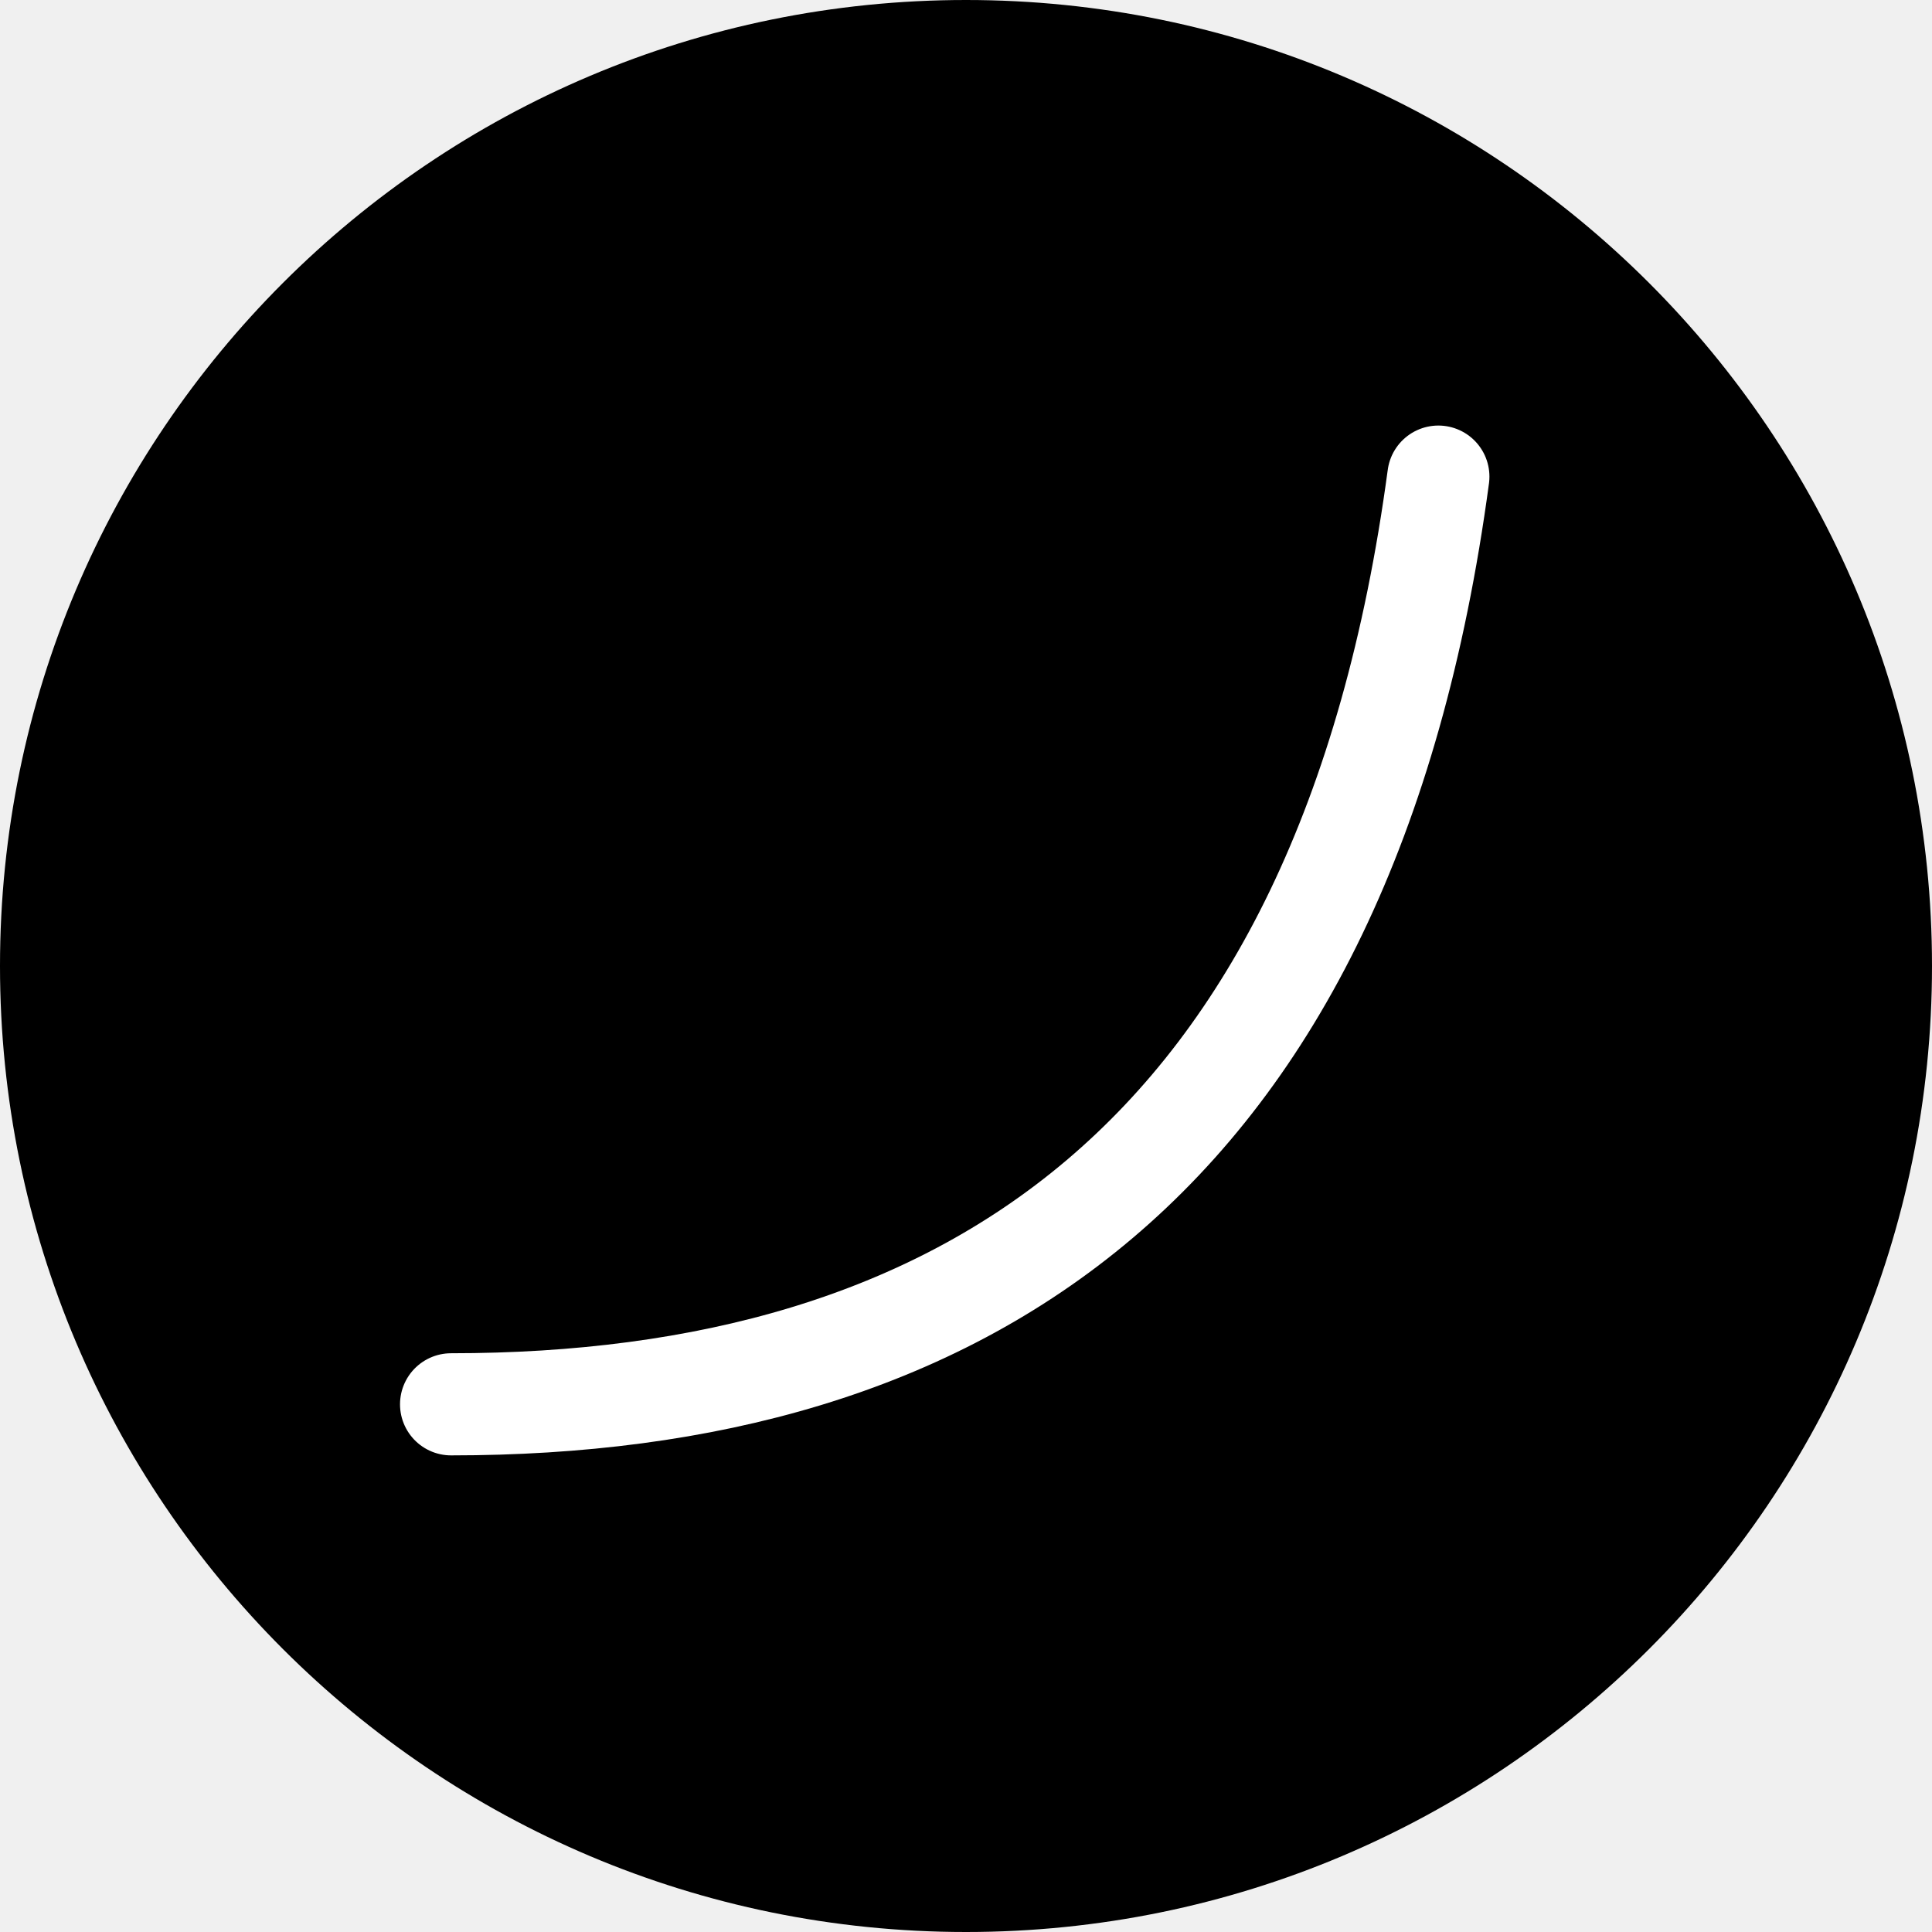
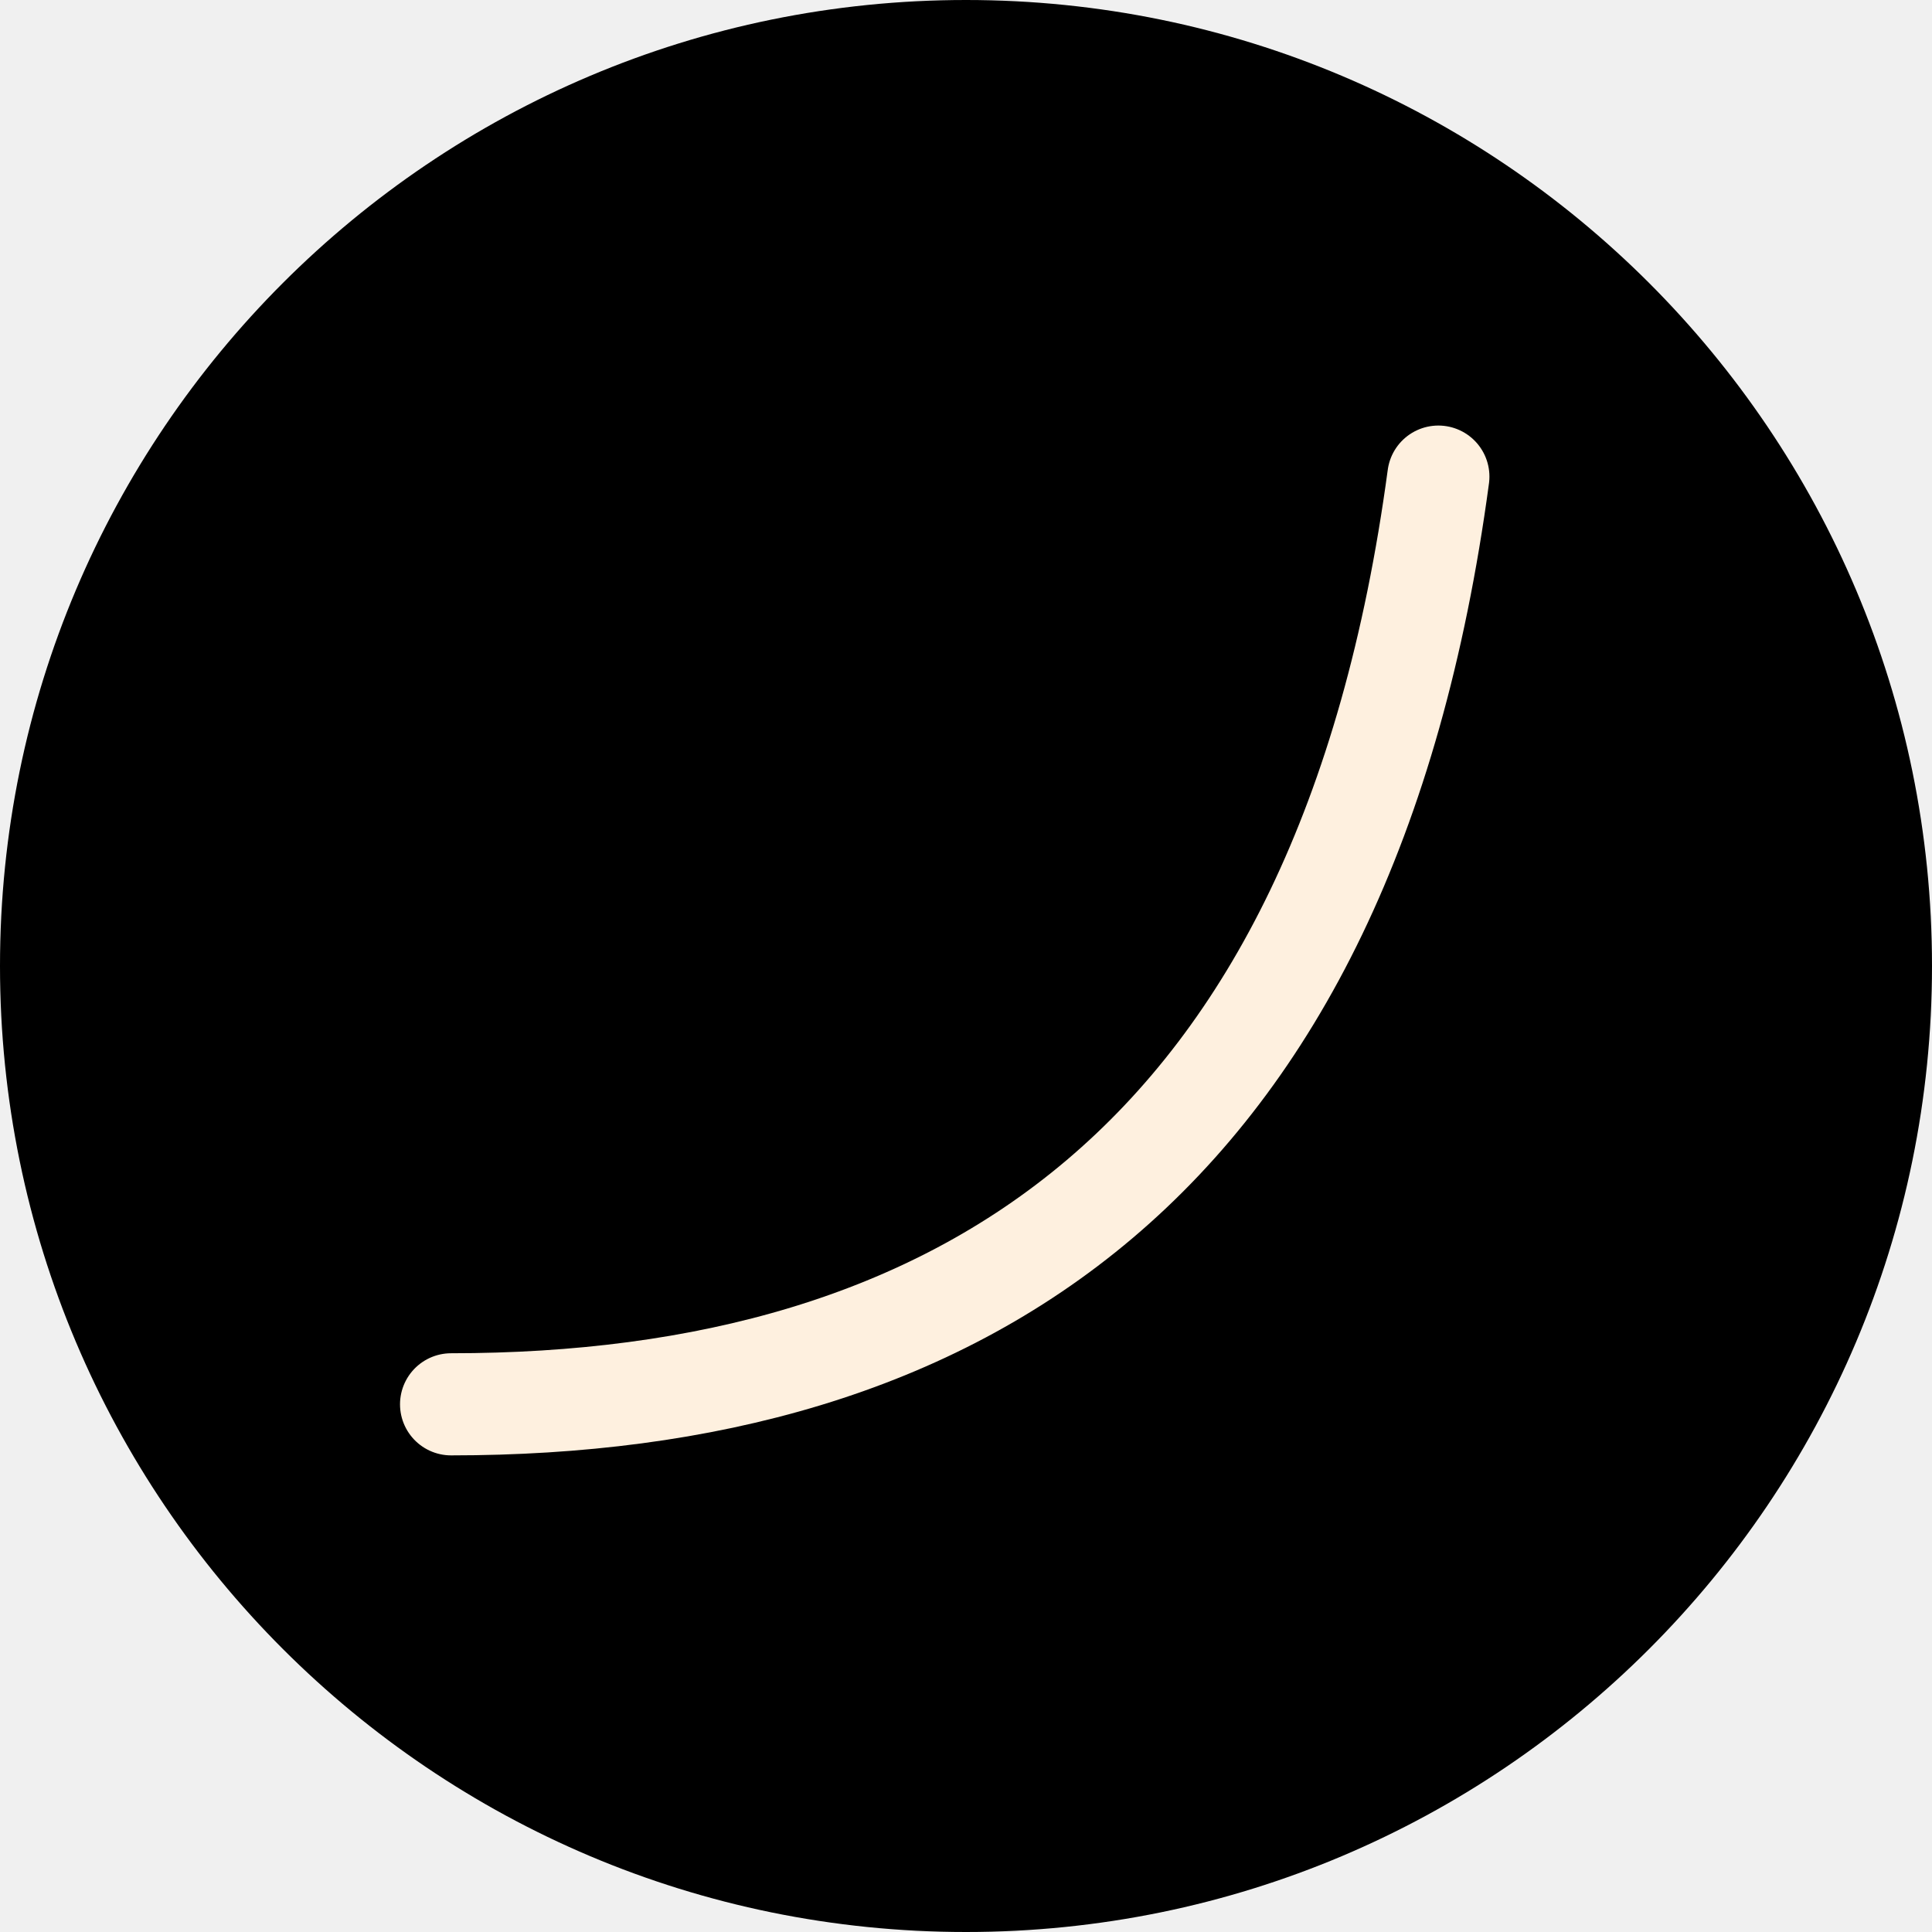
<svg xmlns="http://www.w3.org/2000/svg" width="227" height="227" viewBox="0 0 227 227" fill="none">
  <circle cx="113.5" cy="113.5" r="113.5" fill="black" />
-   <path d="M53 165C112.487 165 158.094 137 169 56" stroke="white" stroke-width="12" stroke-linecap="round" />
+   <path d="M53 165C112.487 165 158.094 137 169 56" stroke="#fef0df" stroke-width="12" stroke-linecap="round" />
</svg>
